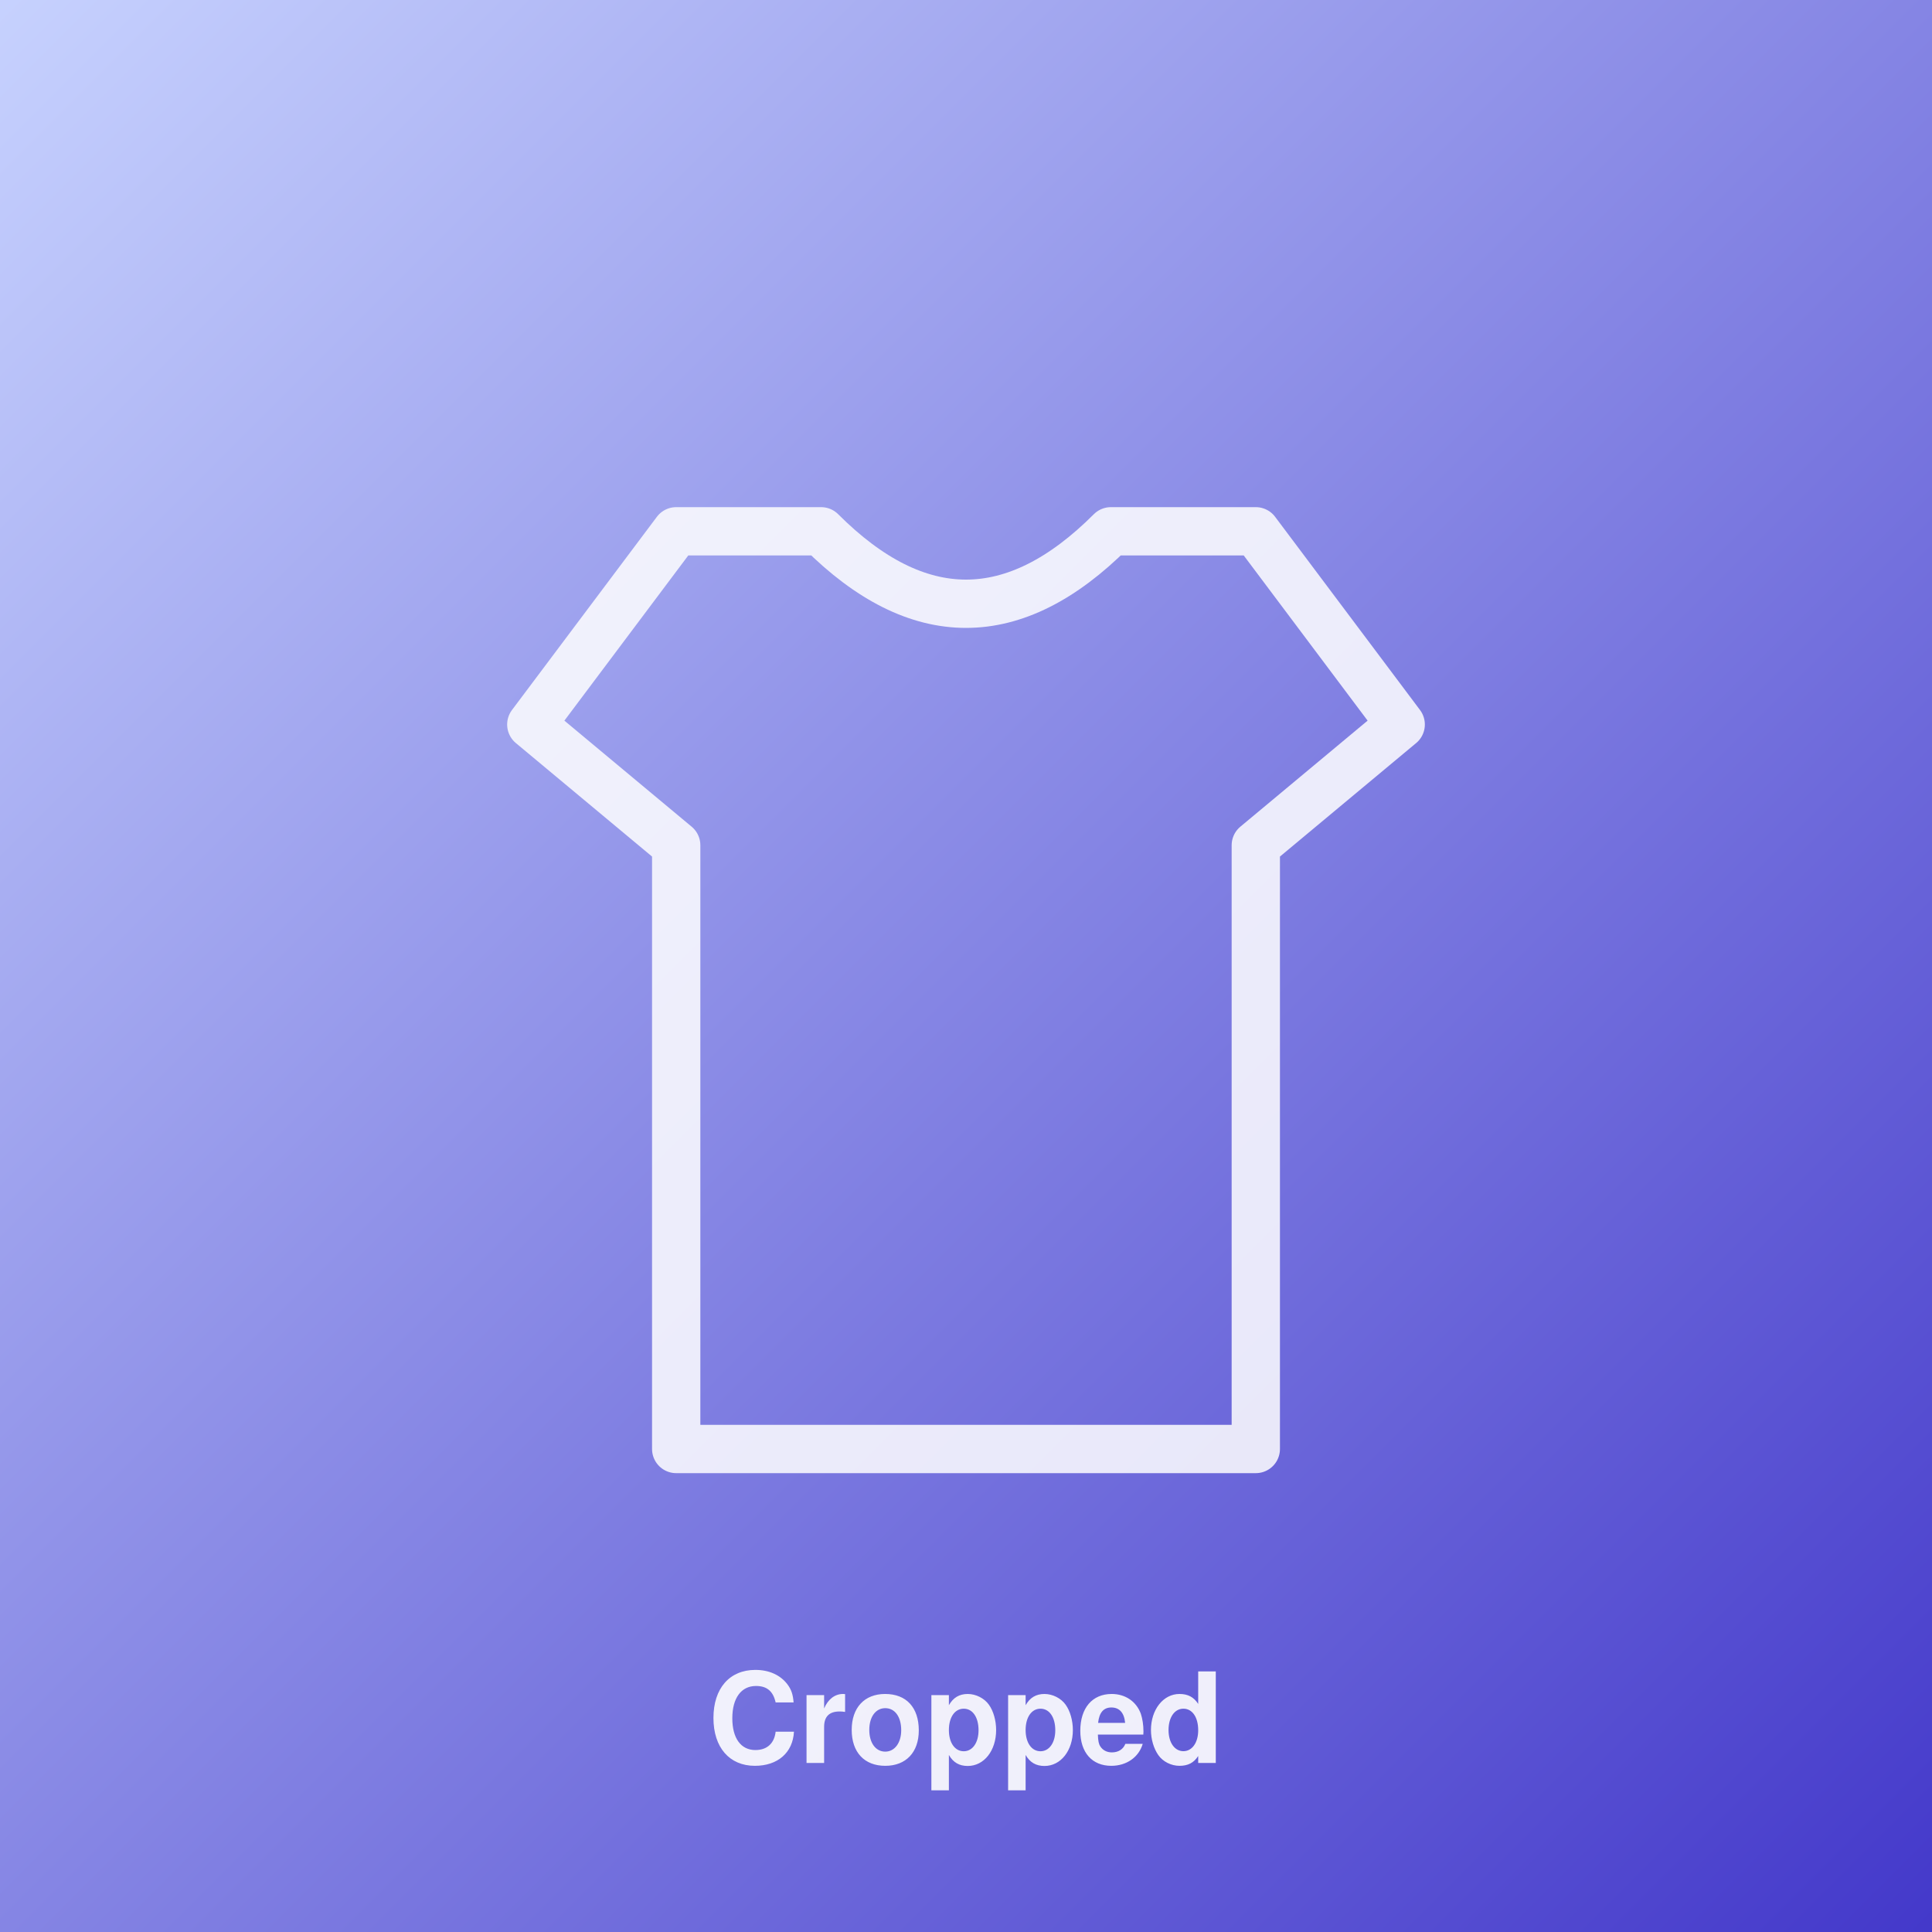
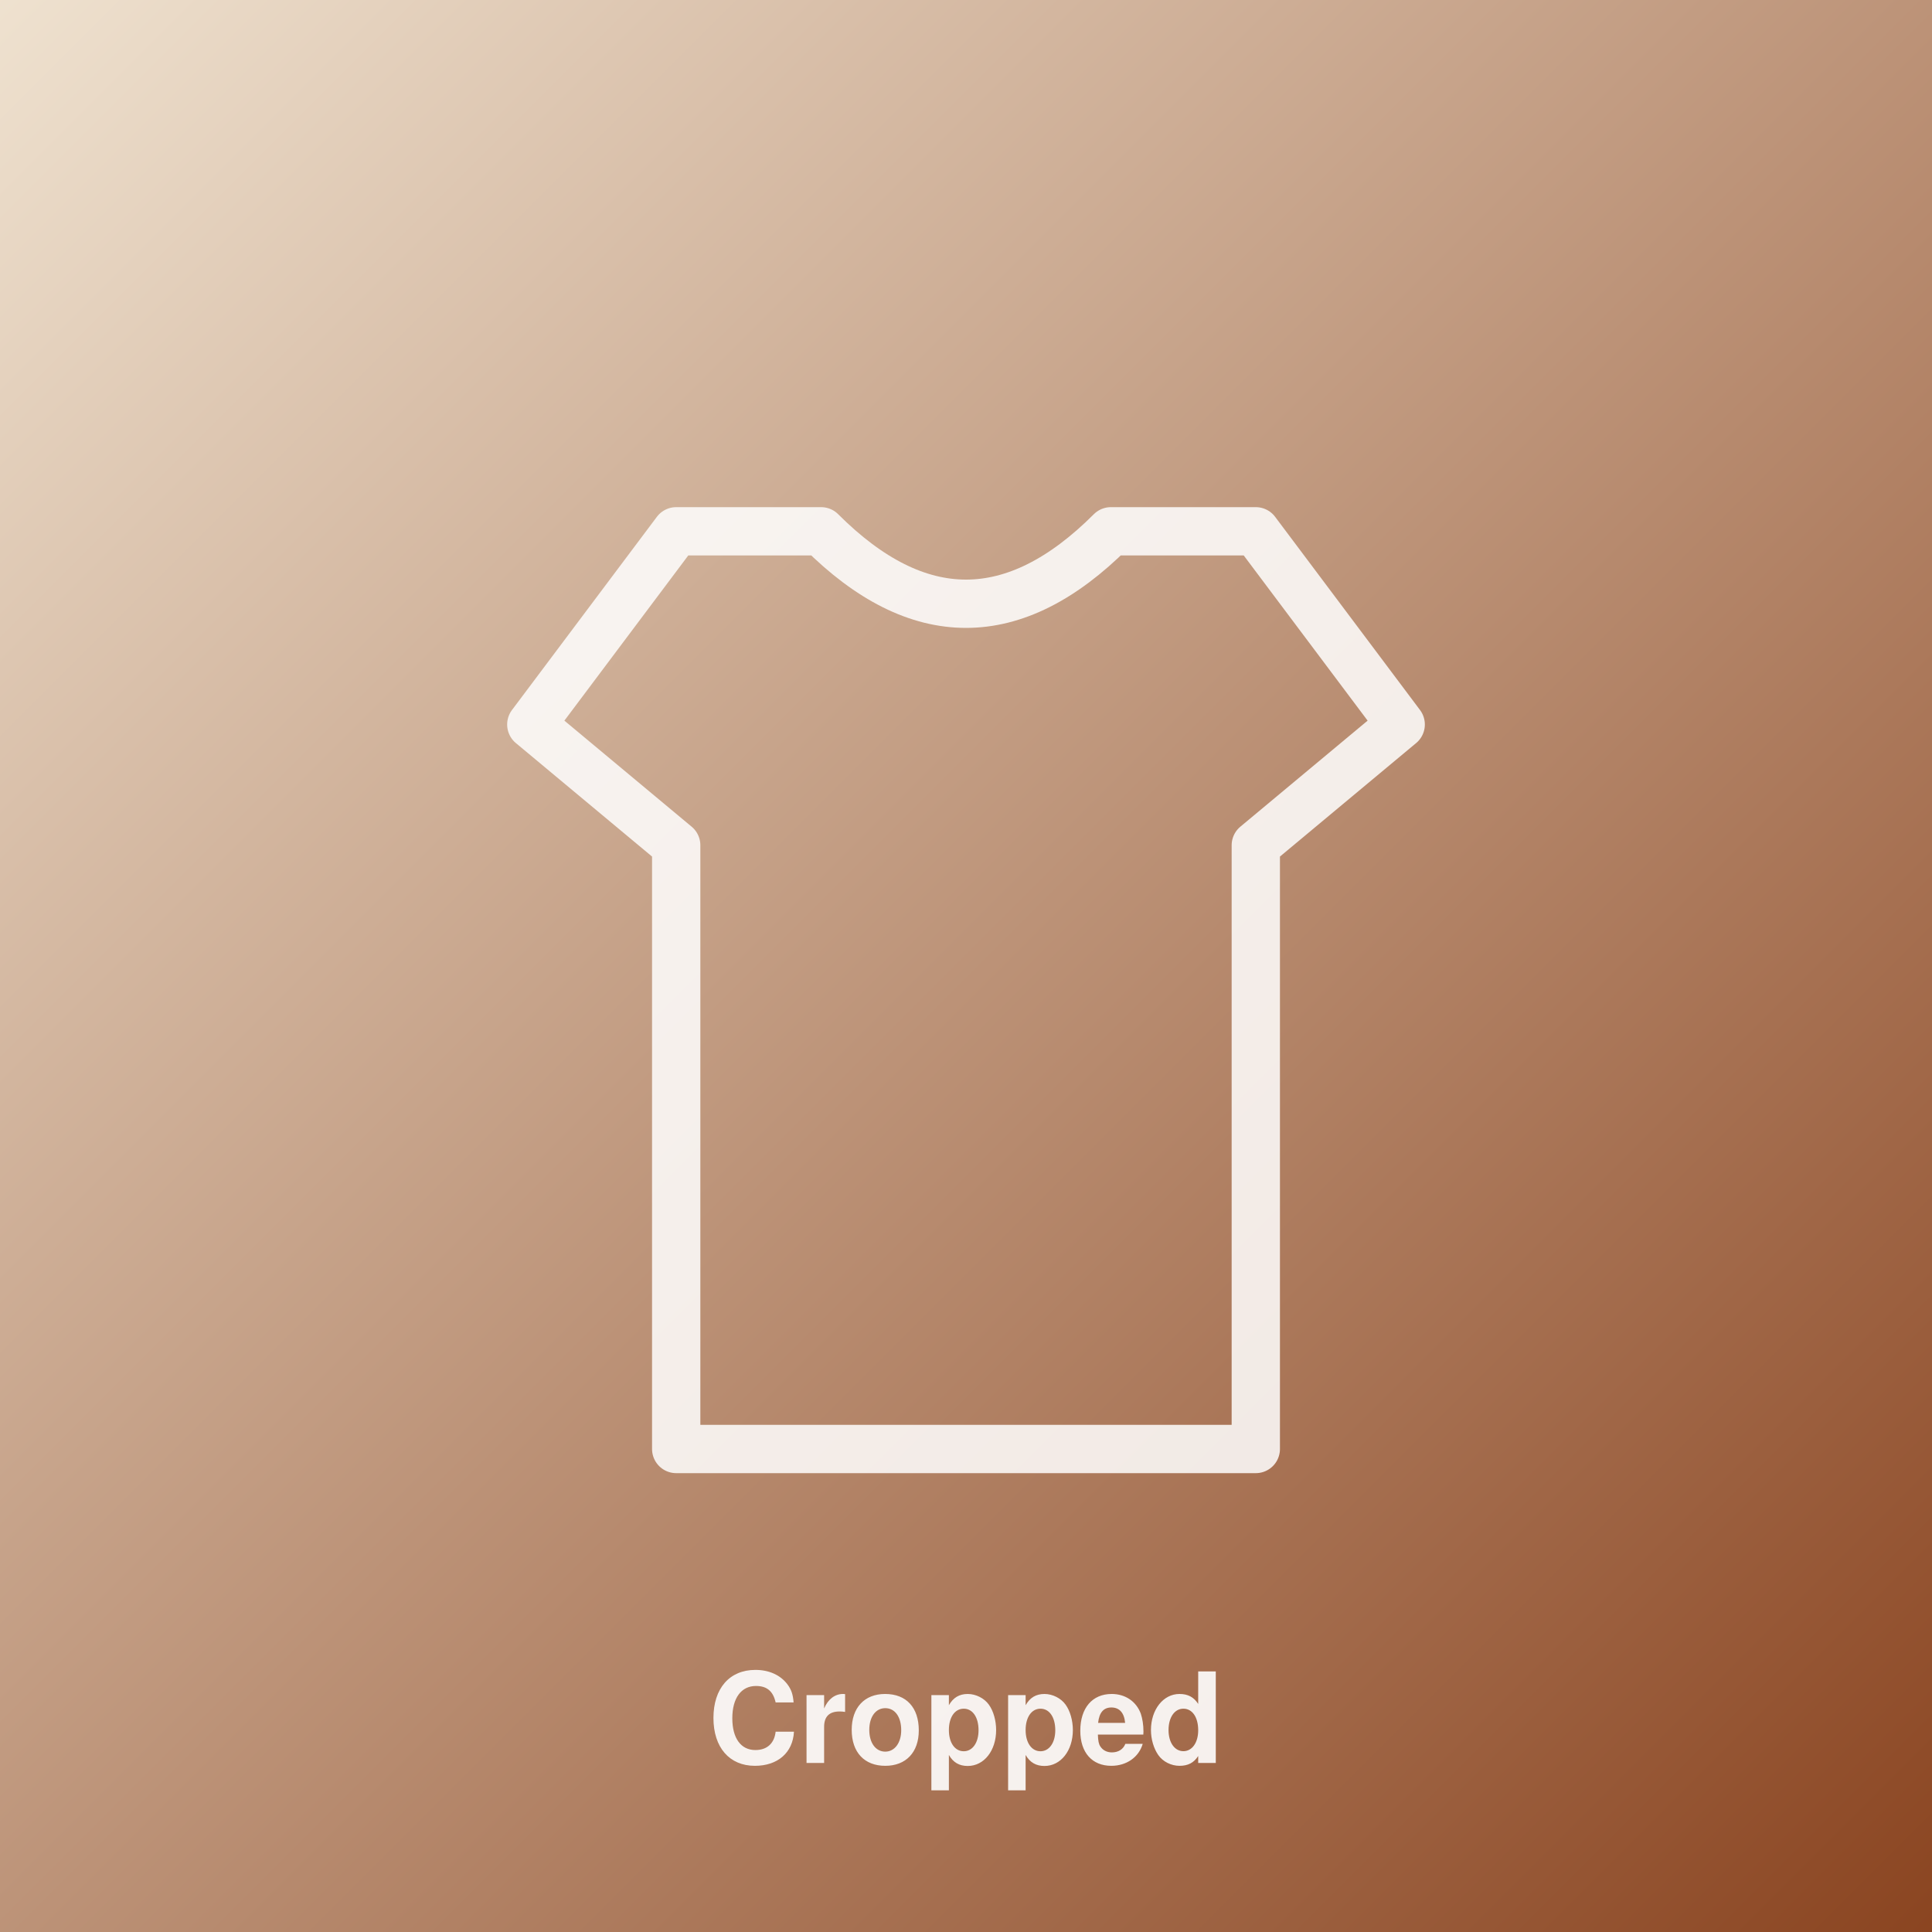
<svg xmlns="http://www.w3.org/2000/svg" width="400" height="400" viewBox="0 0 400 400">
  <defs>
    <linearGradient id="g" x1="0" y1="0" x2="1" y2="1">
-       <stop offset="0%" stop-color="#c7d2fe" />
-       <stop offset="100%" stop-color="#4338ca" />
+       <stop offset="0%" stop-color="#efe2d0" />
+       <stop offset="100%" stop-color="#8a4420" />
    </linearGradient>
  </defs>
  <rect width="400" height="400" fill="url(#g)" />
  <g fill="none" stroke="#ffffff" stroke-opacity="0.85" stroke-width="10" stroke-linecap="round" stroke-linejoin="round">
    <path d="M140 110 L110 150 L140 175 L140 300 L260 300 L260 175 L290 150 L260 110 L230 110 Q200 140 170 110 Z" />
  </g>
  <text x="200" y="365" font-family="Helvetica,Arial" font-size="26" font-weight="bold" fill="#ffffff" fill-opacity="0.9" text-anchor="middle">Cropped</text>
</svg>
